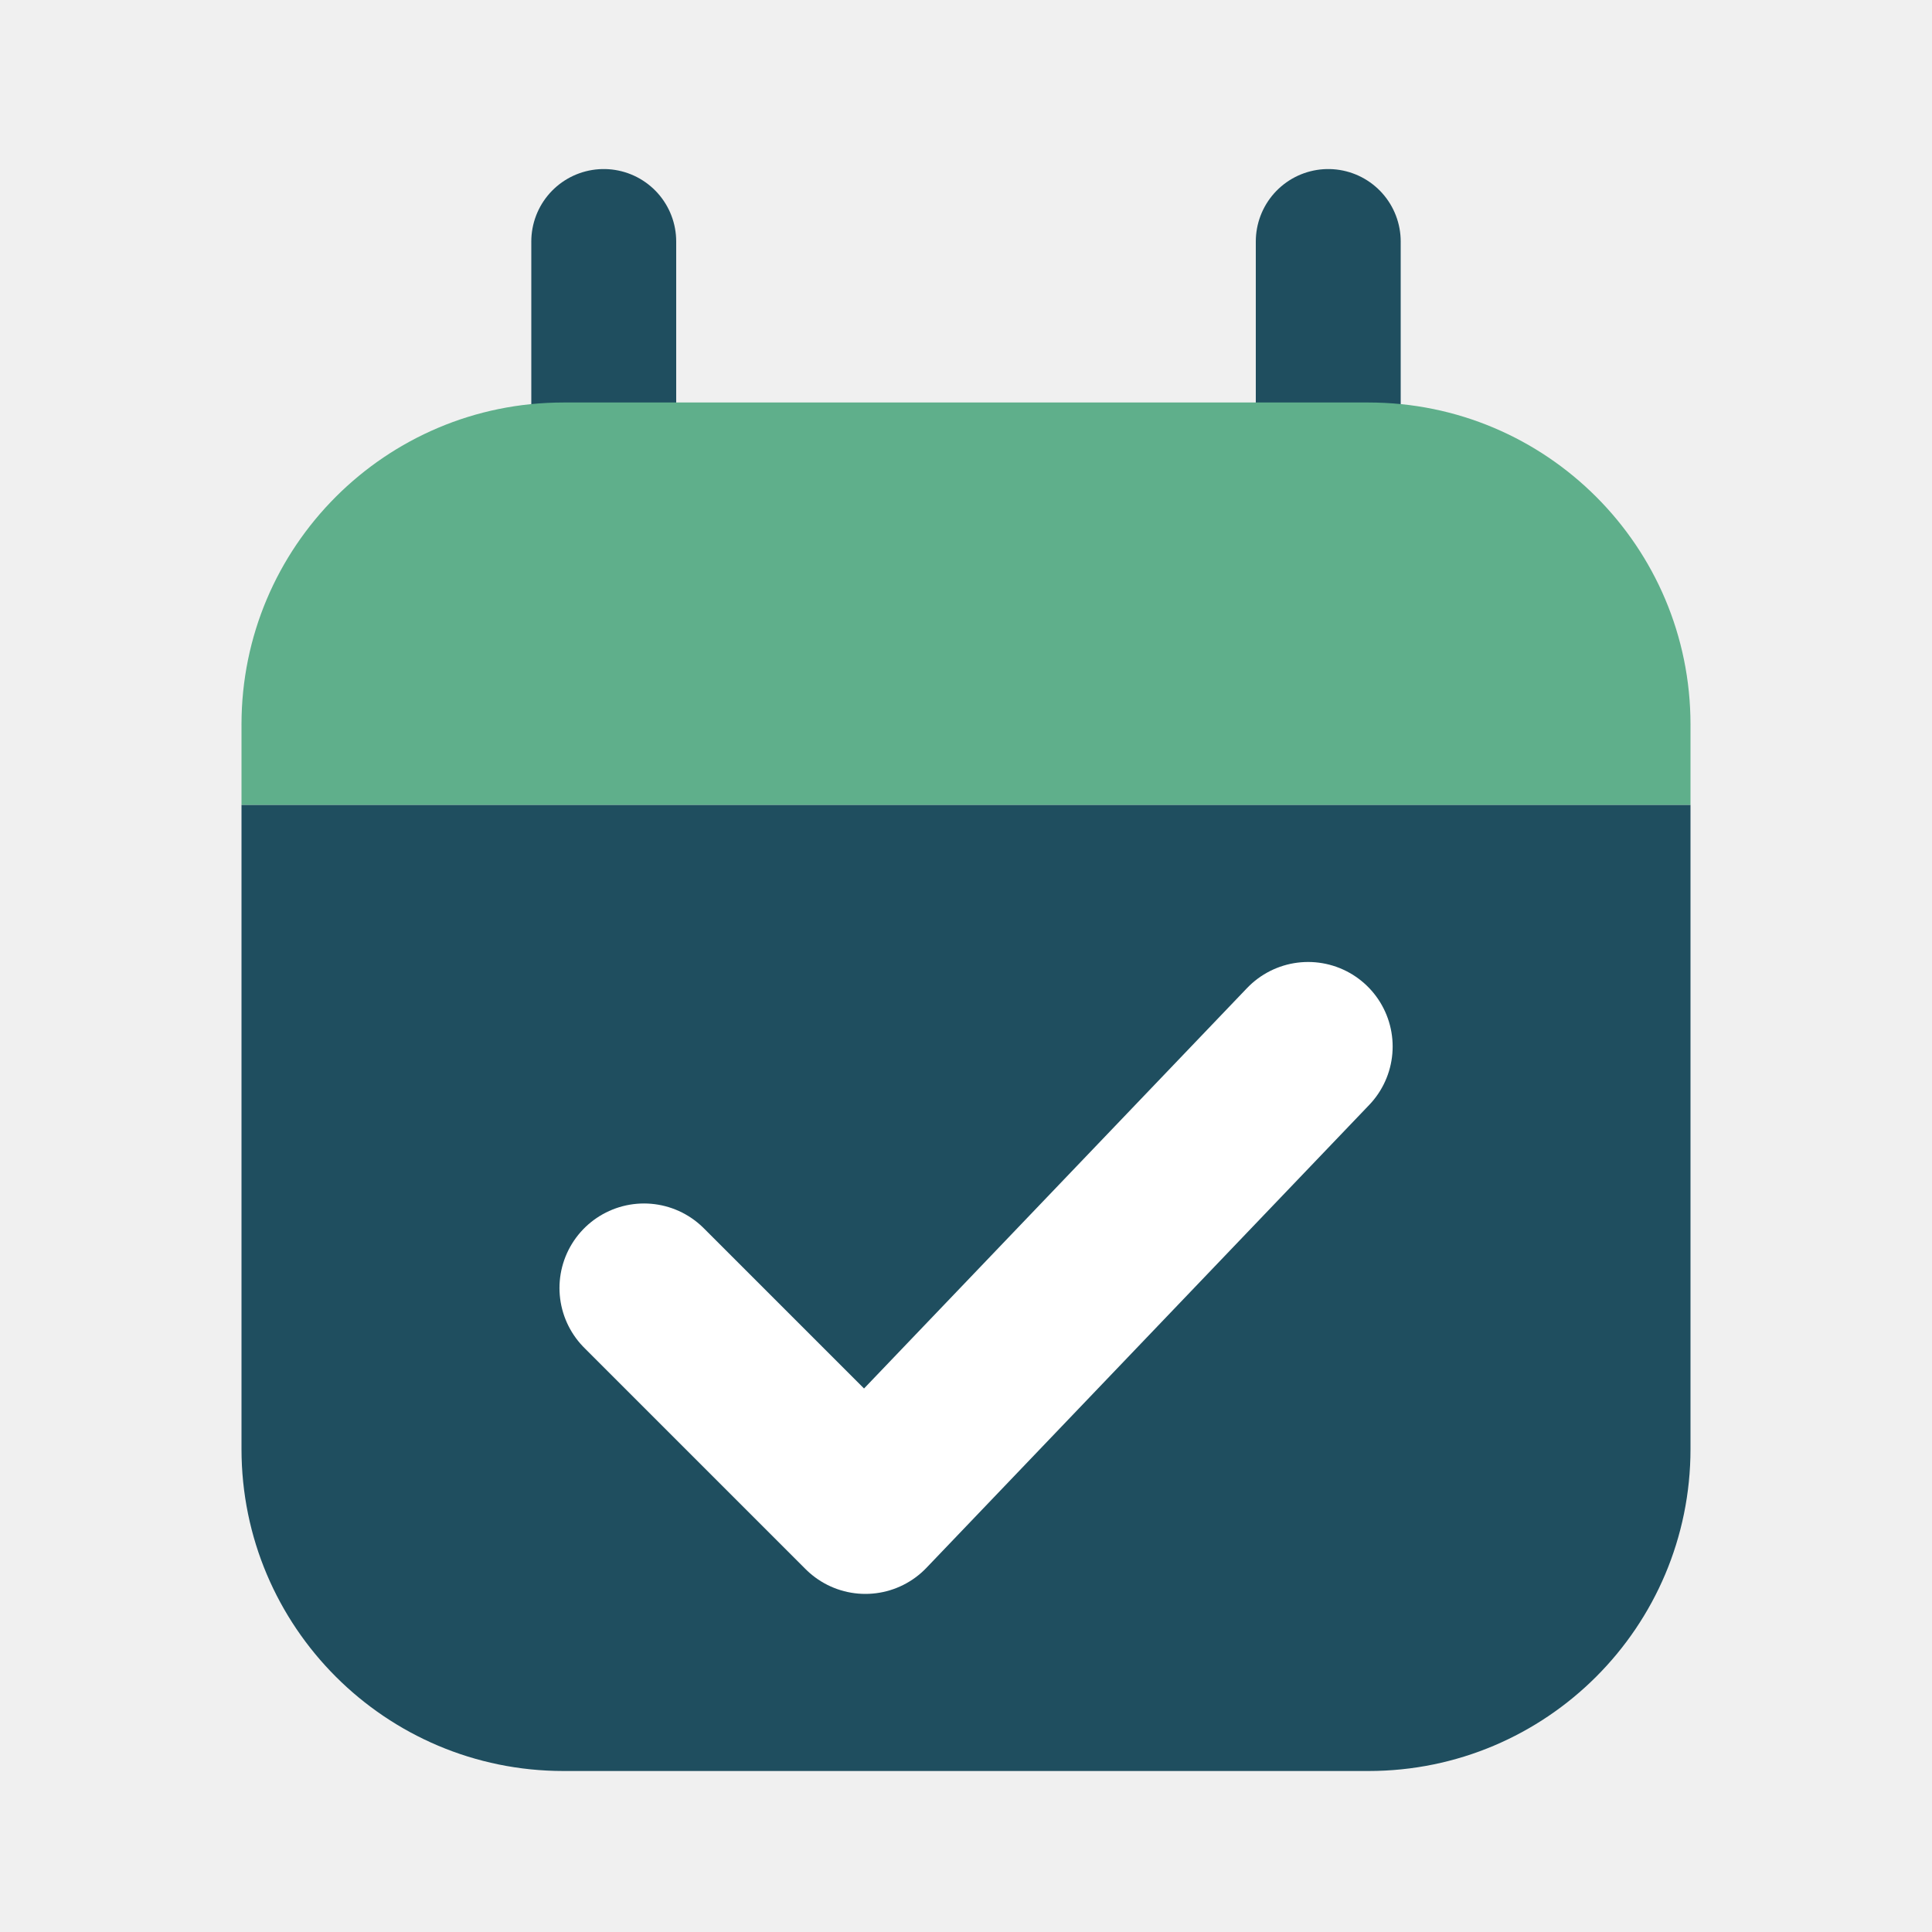
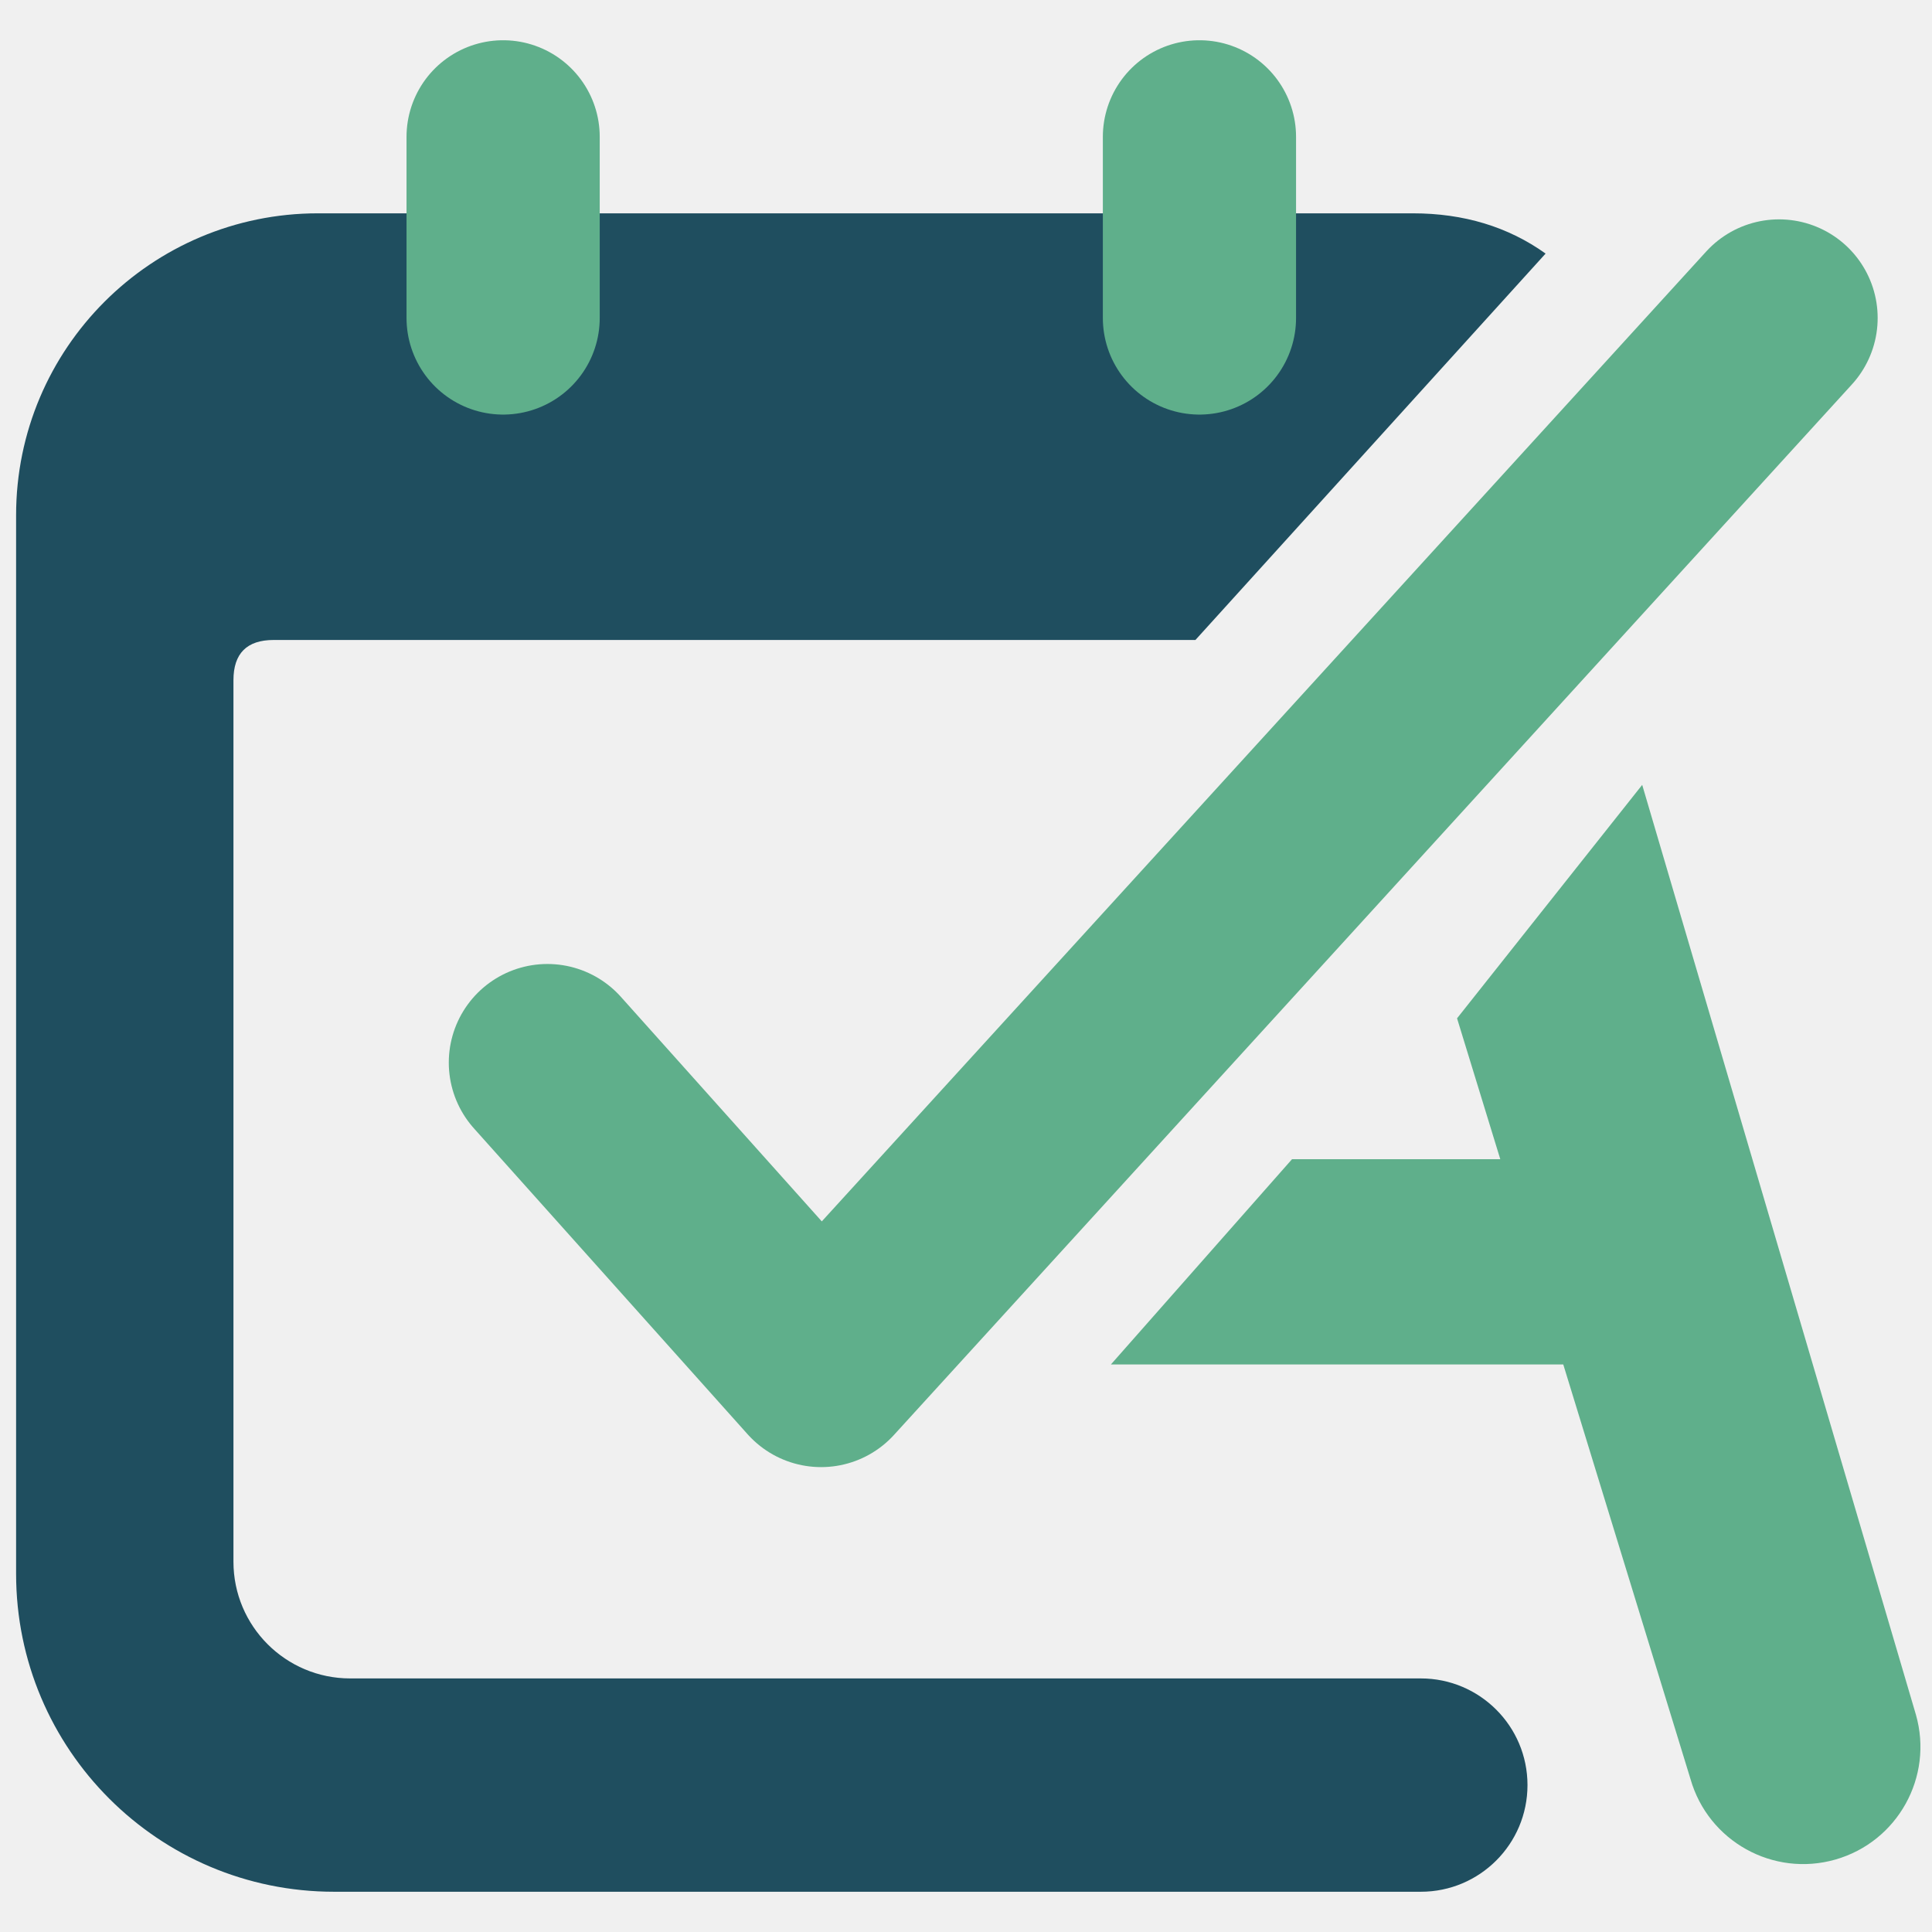
<svg xmlns="http://www.w3.org/2000/svg" viewBox="0 0 48 48" width="48" height="48" role="img" aria-label="Agendei">
-   <path d="M15 6v7M33 6v7" stroke="#1F4E5F" stroke-width="3.6" stroke-linecap="round" />
-   <path d="M6 18a8 8 0 0 1 8-8h20a8 8 0 0 1 8 8v2H6z" fill="#5FAF8B" />
-   <path d="M6 20h36v16a8 8 0 0 1-8 8H14a8 8 0 0 1-8-8z" fill="#1F4E5F" />
-   <path d="M16 32 L21.5 37.5 L32.5 26" fill="none" stroke="#FFFFFF" stroke-width="4.2" stroke-linecap="round" stroke-linejoin="round" />
+   <path d="M0.4 12.8A7.5 7.5 0 0 1 7.9 5.3H35.1Q37 5.3 38.4 6.3L29.7 15.9H6.8Q5.8 15.9 5.8 16.9V38.8A2.9 2.9 0 0 0 8.7 41.7H35.3A2.65 2.65 0 0 1 35.3 47H8.3A7.9 7.9 0 0 1 0.4 39.1Z" fill="#1F4E5F" />
+   <path d="M12.5 3.4v4.5M29.8 3.4v4.5" stroke="#5FAF8B" stroke-width="4.8" stroke-linecap="round" />
+   <path d="M13.6 26.4L20.4 34L44.2 7.9" fill="none" stroke="#5FAF8B" stroke-width="4.9" stroke-linecap="round" stroke-linejoin="round" />
+   <path d="M36.2 25.3L40.8 19.5L47.6 42.6A2.9 2.9 0 0 1 42 44.2ZM27.6 33.9L32.1 28.8H37.4L38.9 33.9Z" fill="#5FAF8B" />
</svg>
